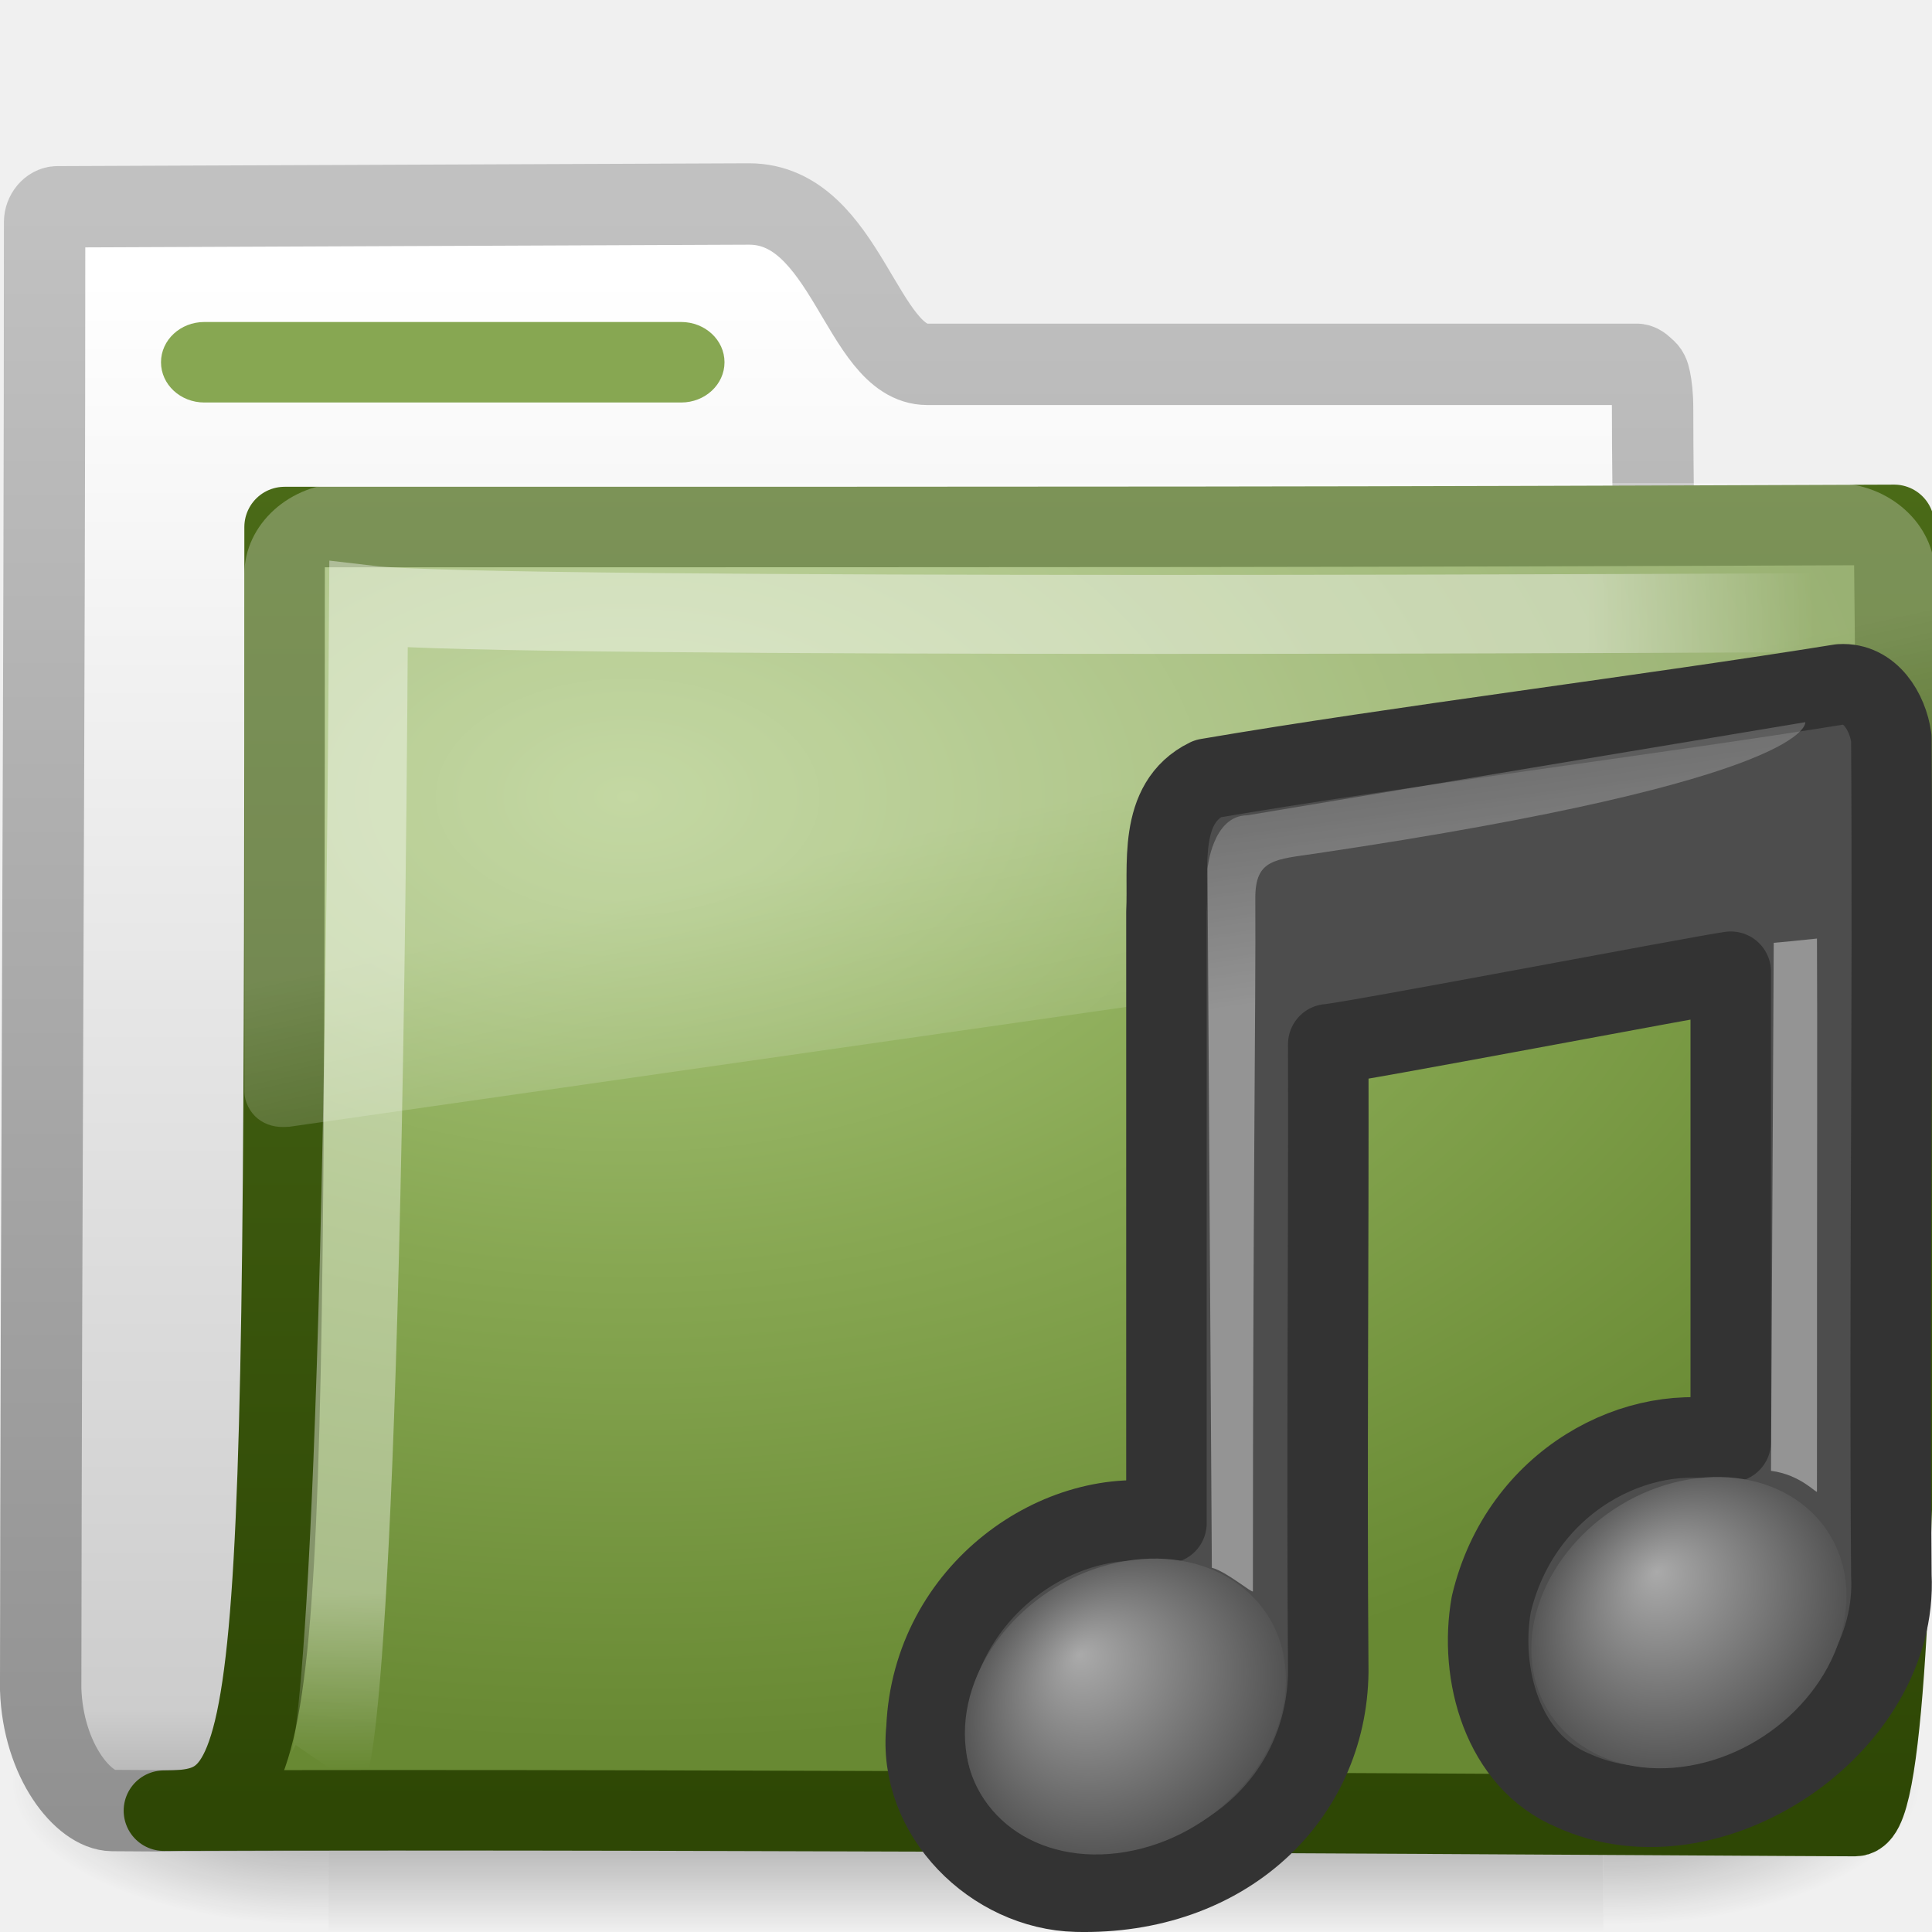
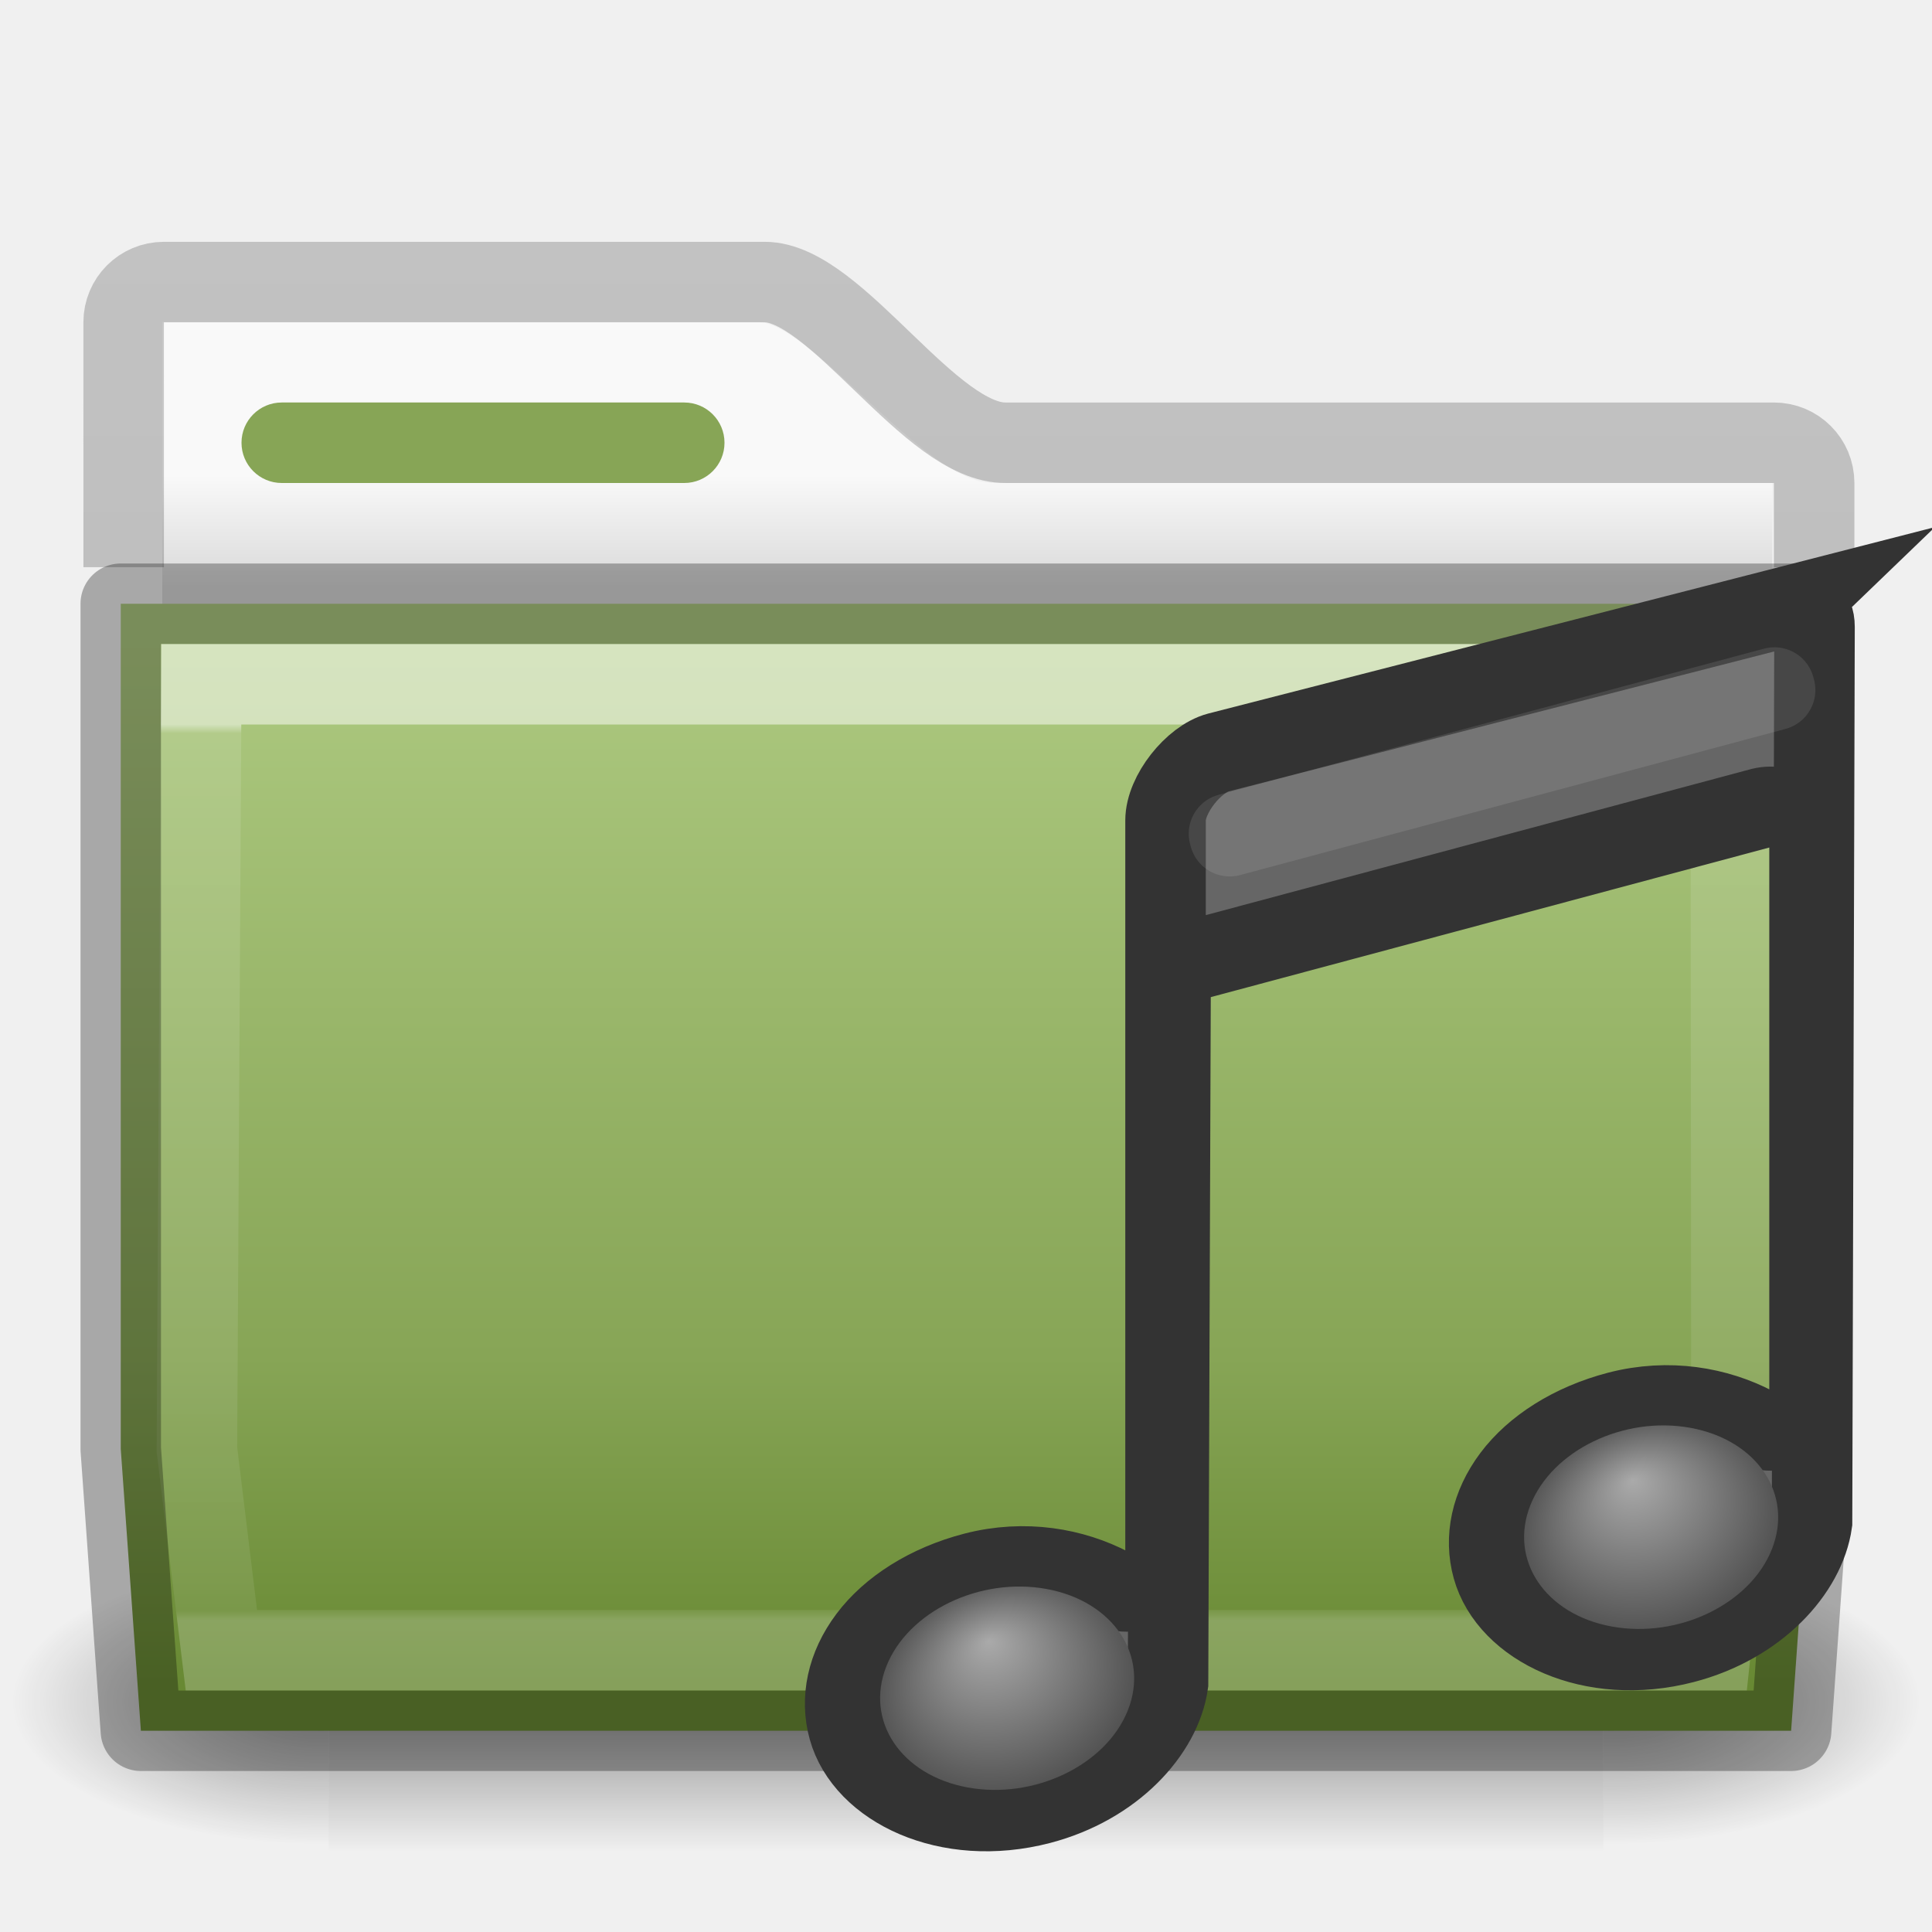
- <svg xmlns="http://www.w3.org/2000/svg" xmlns:xlink="http://www.w3.org/1999/xlink" id="svg3272" height="24" width="24" version="1.0">
-   <defs id="defs3274">
-     <linearGradient id="linearGradient2974" y2="125.39" xlink:href="#linearGradient2372-5" gradientUnits="userSpaceOnUse" x2="26.257" gradientTransform="matrix(.25452 0 0 .12876 6.085 -15.174)" y1="144.12" x1="28.739" />
-     <linearGradient id="linearGradient2372-5">
-       <stop id="stop2374-7" style="stop-color:#fff" offset="0" />
-       <stop id="stop2376-4" style="stop-color:#fff;stop-opacity:.379" offset="1" />
+ <svg xmlns="http://www.w3.org/2000/svg" xmlns:xlink="http://www.w3.org/1999/xlink" id="svg10994" height="24" width="24" version="1.1">
+   <defs id="defs10996">
+     <linearGradient id="linearGradient4280">
+       <stop id="stop4282" offset="0" style="stop-color:#000000;stop-opacity:0.318" />
+       <stop id="stop4284" offset="1" style="stop-color:#000000;stop-opacity:0.239" />
    </linearGradient>
-     <linearGradient id="linearGradient2977" y2="119.86" xlink:href="#linearGradient2372-5" gradientUnits="userSpaceOnUse" x2="25.4" gradientTransform="matrix(.1265 0 0 .12876 2.114 -14.057)" y1="144.12" x1="28.739" />
-     <radialGradient id="radialGradient2980" fx="15.97" fy="39.106" xlink:href="#linearGradient7067-814-120-245" gradientUnits="userSpaceOnUse" cy="41.059" cx="17.059" gradientTransform="matrix(.36986 -.062123 0 .3588 4.6705 -1.5148)" r="5.739" />
-     <linearGradient id="linearGradient7067-814-120-245">
-       <stop id="stop3877" style="stop-color:#aaa" offset="0" />
-       <stop id="stop3879" style="stop-color:#4d4d4d" offset="1" />
+     <linearGradient gradientTransform="matrix(0.6276264,0,0,0.7245642,2.973068,4.627368)" gradientUnits="userSpaceOnUse" xlink:href="#linearGradient3454-2-5-0-3-4-1" id="linearGradient4440-9" y2="21.387" x2="27.557" y1="6.035" x1="27.557" />
+     <linearGradient id="linearGradient3454-2-5-0-3-4-1">
+       <stop offset="0" style="stop-color:#ffffff;stop-opacity:1" id="stop3456-4-9-38-1-8-8" />
+       <stop offset="0.01" style="stop-color:#ffffff;stop-opacity:0.235" id="stop3458-39-80-3-5-5-8" />
+       <stop offset="0.99" style="stop-color:#ffffff;stop-opacity:0.157" id="stop3460-7-0-2-4-2-7" />
+       <stop offset="1" style="stop-color:#ffffff;stop-opacity:0.392" id="stop3462-0-9-8-7-2-3" />
    </linearGradient>
-     <radialGradient id="radialGradient2983" fx="15.544" fy="39.027" xlink:href="#linearGradient7067-814-120-245" gradientUnits="userSpaceOnUse" cy="41.059" cx="17.059" gradientTransform="matrix(.37668 -.063113 0 .36451 -2.4462 -.69065)" r="5.739" />
-     <linearGradient id="linearGradient3404" y2="24.628" gradientUnits="userSpaceOnUse" x2="20.055" y1="16.408" x1="18.031">
-       <stop id="stop2687" style="stop-color:#fff;stop-opacity:.275" offset="0" />
-       <stop id="stop2689" style="stop-color:#fff;stop-opacity:.078" offset="1" />
+     <linearGradient id="linearGradient4646-7-4-3-5-6">
+       <stop offset="0" style="stop-color:#f9f9f9;stop-opacity:1" id="stop4648-8-0-3-6-5" />
+       <stop offset="1" style="stop-color:#d8d8d8;stop-opacity:1" id="stop4650-1-7-3-4-8" />
    </linearGradient>
-     <radialGradient id="radialGradient3402" gradientUnits="userSpaceOnUse" cy="5.593" cx="4.02" gradientTransform="matrix(-.016802 1.3943 -1.7966 -.021651 -5.3658 -19.339)" r="10.273">
-       <stop id="stop3754" style="stop-color:#fff" offset="0" />
-       <stop id="stop3760" style="stop-color:#fff" offset=".848" />
-       <stop id="stop3756" style="stop-color:#fff;stop-opacity:0" offset="1" />
+     <linearGradient gradientTransform="matrix(2.774389,0,0,1.969706,-1892.179,-872.8854)" gradientUnits="userSpaceOnUse" xlink:href="#linearGradient5048" id="linearGradient3028" y2="609.505" x2="302.857" y1="366.648" x1="302.857" />
+     <linearGradient id="linearGradient5048">
+       <stop offset="0" style="stop-color:#000000;stop-opacity:0" id="stop5050" />
+       <stop offset="0.5" style="stop-color:#000000;stop-opacity:1" id="stop5056" />
+       <stop offset="1" style="stop-color:#000000;stop-opacity:0" id="stop5052" />
+     </linearGradient>
+     <radialGradient gradientTransform="matrix(2.774389,0,0,1.969706,-1891.633,-872.8854)" gradientUnits="userSpaceOnUse" xlink:href="#linearGradient5060" id="radialGradient3030" fy="486.648" fx="605.714" r="117.143" cy="486.648" cx="605.714" />
+     <linearGradient id="linearGradient5060">
+       <stop offset="0" style="stop-color:#000000;stop-opacity:1" id="stop5062" />
+       <stop offset="1" style="stop-color:#000000;stop-opacity:0" id="stop5064" />
+     </linearGradient>
+     <radialGradient gradientTransform="matrix(-2.774389,0,0,1.969706,112.7623,-872.8854)" gradientUnits="userSpaceOnUse" xlink:href="#linearGradient5060" id="radialGradient3032" fy="486.648" fx="605.714" r="117.143" cy="486.648" cx="605.714" />
+     <linearGradient gradientTransform="matrix(0.8074983,0,0,0.833744,104.8767,-8.06984)" gradientUnits="userSpaceOnUse" xlink:href="#linearGradient4280" id="linearGradient18155" y2="13.286" x2="-103.578" y1="36.026" x1="-103.578" />
+     <linearGradient gradientTransform="matrix(0.4761905,0,0,0.4761905,1.734964,-0.2857183)" gradientUnits="userSpaceOnUse" xlink:href="#linearGradient4646-7-4-3-5-6" id="linearGradient5899" y2="16" x2="62.989" y1="13" x1="62.989" />
+     <linearGradient gradientTransform="matrix(0.4587304,0,0,0.4869622,1.130708,-0.4020381)" gradientUnits="userSpaceOnUse" xlink:href="#radialGradient2444" id="linearGradient12481" y2="43.761" x2="35.793" y1="17.118" x1="35.793" />
+     <radialGradient r="23.097" gradientTransform="matrix(1.5647,-9.5143e-8,6.1772e-8,1.0159,-59.14917,8.1461)" cx="63.969" cy="14.113" gradientUnits="userSpaceOnUse" id="radialGradient2444">
+       <stop offset="0" style="stop-color:#ADC980" id="stop3618" />
+       <stop offset="0.688" style="stop-color:#87A556" id="stop3270" />
+       <stop offset="1" style="stop-color:#688933" id="stop3620" />
    </radialGradient>
-     <linearGradient id="linearGradient3400" y2="4.303" gradientUnits="userSpaceOnUse" x2="9.705" gradientTransform="matrix(.99458 0 0 .99458 -19.857 -19.778)" y1="20.882" x1="9.705">
-       <stop id="stop3624" style="stop-color:#2E4705" offset="0" />
-       <stop id="stop3626" style="stop-color:#4A6A17" offset="1" />
+     <radialGradient cx="17.059" cy="41.059" r="5.738" fx="15.544" fy="39.027" id="radialGradient5500" xlink:href="#linearGradient7067-814-120-245-1" gradientUnits="userSpaceOnUse" gradientTransform="matrix(0.2833328,0.05172217,-0.0986169,0.2489045,9.726437,0.8720409)" />
+     <linearGradient id="linearGradient7067-814-120-245-1">
+       <stop id="stop3877-2" style="stop-color:#aaaaaa;stop-opacity:1" offset="0" />
+       <stop id="stop3879-5" style="stop-color:#4d4d4d;stop-opacity:1" offset="1" />
    </linearGradient>
-     <radialGradient id="radialGradient3398" gradientUnits="userSpaceOnUse" cy="8.561" cx="7.819" gradientTransform="matrix(1.69 0 0 1.0436 -24.967 -20.534)" r="11.268">
-       <stop id="stop3618" style="stop-color:#ADC980" offset="0" />
-       <stop id="stop3270" style="stop-color:#87A752" offset=".5" />
-       <stop id="stop3620" style="stop-color:#688933" offset="1" />
-     </radialGradient>
-     <linearGradient id="linearGradient3396" y2="23.062" gradientUnits="userSpaceOnUse" x2="9.876" gradientTransform="translate(-19.518 -21.496)" y1="2.602" x1="9.876">
-       <stop id="stop5159" style="stop-color:#c1c1c1" offset="0" />
-       <stop id="stop5161" style="stop-color:#909090" offset="1" />
-     </linearGradient>
-     <linearGradient id="linearGradient3394" y2="37.503" gradientUnits="userSpaceOnUse" x2="-28.531" gradientTransform="translate(14.86 -35.997)" y1="17.956" x1="-28.531">
-       <stop id="stop11113" style="stop-color:#fff" offset="0" />
-       <stop id="stop11115" style="stop-color:#cdcdcd" offset=".91" />
-       <stop id="stop11117" style="stop-color:#a1a1a1" offset="1" />
-     </linearGradient>
-     <radialGradient id="radialGradient3392" xlink:href="#linearGradient5060" gradientUnits="userSpaceOnUse" cy="486.65" cx="605.71" gradientTransform="matrix(-2.7744 0 0 1.9697 112.76 -872.89)" r="117.14" />
-     <linearGradient id="linearGradient5060">
-       <stop id="stop5062" offset="0" />
-       <stop id="stop5064" style="stop-opacity:0" offset="1" />
-     </linearGradient>
-     <radialGradient id="radialGradient3390" xlink:href="#linearGradient5060" gradientUnits="userSpaceOnUse" cy="486.65" cx="605.71" gradientTransform="matrix(2.7744 0 0 1.9697 -1891.6 -872.89)" r="117.14" />
-     <linearGradient id="linearGradient3388" y2="609.51" gradientUnits="userSpaceOnUse" x2="302.86" gradientTransform="matrix(2.7744 0 0 1.9697 -1892.2 -872.89)" y1="366.65" x1="302.86">
-       <stop id="stop5050" style="stop-opacity:0" offset="0" />
-       <stop id="stop5056" offset=".5" />
-       <stop id="stop5052" style="stop-opacity:0" offset="1" />
-     </linearGradient>
+     <radialGradient cx="17.059" cy="41.059" r="5.738" fx="15.544" fy="39.027" id="radialGradient5481" xlink:href="#linearGradient7067-814-120-245-1" gradientUnits="userSpaceOnUse" gradientTransform="matrix(0.2833106,0.05167803,-0.0986092,0.2486921,1.726617,2.881451)" />
  </defs>
-   <g id="g2701">
-     <g id="g2902">
-       <g id="g2589" transform="translate(.036304 -1.2166e-7)">
-         <g id="g3377" transform="translate(19.518 21.496)">
-           <g id="g3490" style="stroke-width:1.883" transform="matrix(.54593 0 0 .51685 -20.52 -22.074)">
-             <g id="g5022" style="stroke-width:104.96" transform="matrix(.021652 0 0 .014857 43.008 42.685)">
-               <rect id="rect2527" style="opacity:.402;fill:url(#linearGradient3388)" height="478.36" width="1339.6" y="-150.7" x="-1559.3" />
-               <path id="path2529" style="opacity:.402;fill:url(#radialGradient3390)" d="m-219.62-150.68v478.33c142.88 0.9 345.4-107.17 345.4-239.2 0-132.02-159.44-239.13-345.4-239.13z" />
-               <path id="path2531" style="opacity:.402;fill:url(#radialGradient3392)" d="m-1559.3-150.68v478.33c-142.8 0.9-345.4-107.17-345.4-239.2 0-132.02 159.5-239.13 345.4-239.13z" />
-             </g>
-           </g>
-           <path id="path3496" style="stroke-linejoin:round;stroke:url(#linearGradient3396);stroke-linecap:round;stroke-width:1.011;fill:url(#linearGradient3394)" d="m-18.841-18.927c-0.085 0-0.159 0.093-0.159 0.189 0 5.869-0.043 12.244-0.049 18.225 0.029 0.895 0.537 1.505 0.89 1.508 1.013 0.009 0.539-0.004 1.048-0 6.471-0.016 13.579-0.078 20.05-0.094 0.054 0.007-1.477-0.108-1.462-1.446 0-4.673-0.502-11.187-0.502-15.86 0-0.187-0.015-0.291-0.032-0.377-0.013-0.066-0.029-0.099-0.064-0.125-0.028-0.025-0.055-0.057-0.095-0.063h-8.82c-0.815 0-1.002-1.992-2.213-1.992l-8.592 0.035z" />
-           <path id="path3498" style="stroke-linejoin:round;stroke:url(#linearGradient3400);stroke-linecap:round;fill:url(#radialGradient3398)" d="m-16.019-14.949c10.57 0 13.031 0.001 19.994-0.027-0 1.57 0.258 16.04-0.484 16.04-0.714-0-14.046-0.095-21.009-0.067 1.472 0 1.499-0.623 1.499-15.946z" />
-           <path id="path3211" style="opacity:.4;stroke:url(#radialGradient3402);stroke-width:.981;fill:none" d="m3.421-13.887s-16.832 0.093-18.397-0.093c-0.083 13.83-0.501 14.439-0.501 14.439" />
-           <path id="path2608" style="fill:url(#linearGradient3404);fill-rule:evenodd" d="m3.219 5.344c-1.539 0-2.813 1.274-2.813 2.812l0 16c0.006 0.286 0.148 0.613 0.375 0.813 0.227 0.2 0.516 0.284 0.844 0.25h0.031l45-7.125c0.522-0.083 0.93-0.535 0.938-1.063v-8.875c0-1.539-1.274-2.812-2.813-2.812h-41.562-0z" transform="matrix(.44503 0 0 .40237 -16.699 -17.646)" />
-         </g>
-       </g>
-       <rect id="rect2545" style="display:block;fill:#87A752" rx=".538" ry=".5" height="1" width="7" y="4" x="2" />
+   <path style="color:#000000;clip-rule:nonzero;display:inline;overflow:visible;visibility:visible;opacity:1;isolation:auto;mix-blend-mode:normal;color-interpolation:sRGB;color-interpolation-filters:linearRGB;solid-color:#000000;solid-opacity:1;fill:url(#linearGradient5899);fill-opacity:1;fill-rule:nonzero;stroke:none;stroke-width:1;stroke-linecap:butt;stroke-linejoin:miter;stroke-miterlimit:4;stroke-dasharray:none;stroke-dashoffset:0;stroke-opacity:1;marker:none;color-rendering:auto;image-rendering:auto;shape-rendering:auto;text-rendering:auto;enable-background:accumulate" d="m 2.016,4 0,4.615 20,0 0,-2.615 -9.683,0 C 11.488,6 10.074,4 9.412,4 Z" id="rect4598" />
+   <g transform="matrix(0.5459263,0,0,0.5168524,-0.9657318,-1.578182)" id="g3490" style="stroke-width:1.883;stroke-miterlimit:4;stroke-dasharray:none">
+     <g transform="matrix(0.02165152,0,0,0.01485743,43.0076,42.68539)" id="g5022" style="display:inline;stroke-width:104.962;stroke-miterlimit:4;stroke-dasharray:none">
+       <rect width="1339.633" height="478.357" x="-1559.252" y="-150.697" id="rect4173-4" style="display:inline;overflow:visible;visibility:visible;opacity:0.402;fill:url(#linearGradient3028);fill-opacity:1;fill-rule:nonzero;stroke:none;stroke-width:104.962;marker:none" />
+       <path d="m -219.619,-150.68 c 0,0 0,478.331 0,478.331 142.874,0.9 345.4,-107.17 345.4,-239.196 0,-132.027 -159.437,-239.135 -345.4,-239.135 z" id="path5058-9" style="display:inline;overflow:visible;visibility:visible;opacity:0.402;fill:url(#radialGradient3030);fill-opacity:1;fill-rule:nonzero;stroke:none;stroke-width:104.962;marker:none" />
+       <path d="m -1559.252,-150.68 c 0,0 0,478.331 0,478.331 -142.874,0.9 -345.4,-107.17 -345.4,-239.196 0,-132.027 159.437,-239.135 345.4,-239.135 z" id="path5018-53" style="display:inline;overflow:visible;visibility:visible;opacity:0.402;fill:url(#radialGradient3032);fill-opacity:1;fill-rule:nonzero;stroke:none;stroke-width:104.962;marker:none" />
    </g>
  </g>
-   <g id="layer1-1" transform="translate(10 8)">
-     <path id="path2931" style="fill:none" d="m12.887 11.243l-0.367-2.955" />
-     <path id="path4031" style="stroke-linejoin:round;stroke:#333;stroke-linecap:round;fill:#4d4d4d" d="m12.862 0.501c-2.357 0.38-5.511 0.771-7.862 1.172-0.622 0.304-0.482 1.086-0.51 1.653v7.596c-1.312-0.247-2.911 0.837-2.981 2.553-0.113 1.069 0.834 1.999 1.865 2.024 1.845 0.045 3.106-1.179 3.126-2.727-0.02-2.599 0.006-5.2 0-7.8 0.286-0.021 4.611-0.847 5-0.901v5.841c-1.146-0.275-2.612 0.479-2.975 2.018-0.153 0.862 0.137 1.944 1.012 2.31 1.709 0.784 4.054-0.806 3.958-2.672-0.026-3.466 0.022-6.933 0-10.4-0.045-0.326-0.265-0.69-0.632-0.667z" />
-     <path id="path2937" style="fill:url(#radialGradient2983)" d="m5.974 12.865c-0 0.998-0.893 1.957-1.994 2.141-1.101 0.185-1.994-0.475-1.994-1.473 0-0.998 0.893-1.956 1.994-2.141 1.101-0.184 1.994 0.475 1.994 1.473z" />
-     <path id="path2941" style="fill:url(#radialGradient2980)" d="m12.938 11.828c0 0.983-0.877 1.927-1.958 2.108-1.081 0.182-1.958-0.467-1.958-1.45-0-0.982 0.877-1.926 1.958-2.108 1.081-0.181 1.958 0.468 1.958 1.45z" />
-     <path id="path2945" style="opacity:.4;fill:url(#linearGradient2977);fill-rule:evenodd" d="m5.054 11.476l-0.054-8.682s0.059-0.664 0.495-0.666c0.155-0.027 6.931-1.157 6.931-1.157s0.133 0.71-6.069 1.63c-0.517 0.077-0.765 0.068-0.763 0.558 0.007 1.322-0.03 3.796-0.03 8.608 0 0.034-0.326-0.244-0.51-0.292z" />
-     <path id="path2947" style="opacity:.4;fill:url(#linearGradient2974);fill-rule:evenodd" d="m12 10.271l0.034-6.559c0.357-0.032 0.055-0.005 0.537-0.053 0.006 1.225 0 2.242 0 6.869 0 0.034-0.199-0.209-0.571-0.257z" />
+   <path d="m 22.536,7.047 0,-1.047 c 0,-0.277 -0.223,-0.5 -0.5,-0.5 l -9.536,0 c -0.942,0.017 -2.11,-1.996 -3,-1.996 l -7.464,0 c -0.277,0 -0.5,0.223 -0.5,0.5 l 2.982e-4,3.042" id="rect3186" style="color:#000000;clip-rule:nonzero;display:inline;overflow:visible;visibility:visible;opacity:0.8;isolation:auto;mix-blend-mode:normal;color-interpolation:sRGB;color-interpolation-filters:linearRGB;solid-color:#000000;solid-opacity:1;fill:none;fill-opacity:1;fill-rule:nonzero;stroke:url(#linearGradient18155);stroke-width:1;stroke-linecap:butt;stroke-linejoin:miter;stroke-miterlimit:4;stroke-dasharray:none;stroke-dashoffset:0;stroke-opacity:1;marker:none;color-rendering:auto;image-rendering:auto;shape-rendering:auto;text-rendering:auto;enable-background:accumulate" />
+   <path id="rect4198" d="M 1.5,7.5 1.5,8 1.5,18 1.75,21.5 22.25,21.5 22.5,18 22.5,7.5 Z" style="color:#000000;font-style:normal;font-variant:normal;font-weight:normal;font-stretch:normal;font-size:medium;line-height:normal;font-family:sans-serif;text-indent:0;text-align:start;text-decoration:none;text-decoration-line:none;text-decoration-style:solid;text-decoration-color:#000000;letter-spacing:normal;word-spacing:normal;text-transform:none;direction:ltr;block-progression:tb;writing-mode:lr-tb;baseline-shift:baseline;text-anchor:start;white-space:normal;clip-rule:nonzero;display:inline;overflow:visible;visibility:visible;opacity:1;isolation:auto;mix-blend-mode:normal;color-interpolation:sRGB;color-interpolation-filters:linearRGB;solid-color:#000000;solid-opacity:1;fill:url(#linearGradient12481);fill-opacity:1;fill-rule:nonzero;stroke:none;stroke-width:1;stroke-linecap:butt;stroke-linejoin:miter;stroke-miterlimit:4;stroke-dasharray:none;stroke-dashoffset:0;stroke-opacity:1;color-rendering:auto;image-rendering:auto;shape-rendering:auto;text-rendering:auto;enable-background:accumulate;marker:none;filter-blend-mode:normal;filter-gaussianBlur-deviation:0" />
+   <path d="M 2.5,8.5 2.446,18.005 2.75,20.5 l 18.5,0 0.259,-2.444 L 21.5,8.5 Z" id="path3309-8" style="color:#000000;display:inline;overflow:visible;visibility:visible;opacity:0.5;fill:none;stroke:url(#linearGradient4440-9);stroke-width:1;stroke-linecap:round;stroke-linejoin:miter;stroke-miterlimit:4;stroke-dasharray:none;stroke-dashoffset:0;stroke-opacity:1;marker:none;enable-background:accumulate" />
+   <rect id="rect2892" style="display:block;fill:#87A556" rx="0.5" ry="0.5" height="1" width="6" y="5" x="3" />
+   <path id="rect4198-7" d="M 1.5,7.5 1.5,8 1.5,18 1.75,21.5 22.25,21.5 22.5,18 22.5,7.5 Z" style="color:#000000;font-style:normal;font-variant:normal;font-weight:normal;font-stretch:normal;font-size:medium;line-height:normal;font-family:sans-serif;text-indent:0;text-align:start;text-decoration:none;text-decoration-line:none;text-decoration-style:solid;text-decoration-color:#000000;letter-spacing:normal;word-spacing:normal;text-transform:none;direction:ltr;block-progression:tb;writing-mode:lr-tb;baseline-shift:baseline;text-anchor:start;white-space:normal;clip-rule:nonzero;display:inline;overflow:visible;visibility:visible;opacity:0.3;isolation:auto;mix-blend-mode:normal;color-interpolation:sRGB;color-interpolation-filters:linearRGB;solid-color:#000000;solid-opacity:1;fill:none;fill-opacity:1;fill-rule:nonzero;stroke:#000000;stroke-width:1;stroke-linecap:round;stroke-linejoin:round;stroke-miterlimit:4;stroke-dasharray:none;stroke-dashoffset:0;stroke-opacity:1;marker:none;color-rendering:auto;image-rendering:auto;shape-rendering:auto;text-rendering:auto;enable-background:accumulate;filter-blend-mode:normal;filter-gaussianBlur-deviation:0" />
+   <g transform="translate(10,6.997201)" id="layer1">
+     <path d="m 183.312,222.531 -7.188,1.844 c -0.308,0.082 -0.656,0.52 -0.656,0.844 l 0,9.094 a 0.483,0.483 0 0 1 -0.688,0.438 c -0.459,-0.24 -1.059,-0.351 -1.688,-0.188 -0.576,0.15 -1.041,0.451 -1.312,0.812 -0.271,0.361 -0.351,0.761 -0.25,1.125 0.201,0.726 1.226,1.236 2.375,0.938 0.915,-0.238 1.509,-0.901 1.594,-1.5 l 0.031,-8.531 a 0.483,0.483 0 0 1 0.344,-0.469 l 7,-1.875 a 0.483,0.483 0 0 1 0.594,0.469 l 0,6.781 a 0.483,0.483 0 0 1 -0.688,0.438 c -0.459,-0.24 -1.059,-0.351 -1.688,-0.188 -0.576,0.15 -1.041,0.451 -1.312,0.812 -0.271,0.361 -0.351,0.761 -0.25,1.125 0.201,0.726 1.226,1.236 2.375,0.938 0.915,-0.238 1.509,-0.901 1.594,-1.5 l 0.031,-11.125 c 0,-0.194 -0.124,-0.245 -0.219,-0.281 z" transform="translate(-170.9893,-222.0243)" id="path5541" style="color:#000000;display:inline;overflow:visible;visibility:visible;fill:#666666;fill-opacity:1;fill-rule:nonzero;stroke:#333333;stroke-width:1;stroke-miterlimit:4;stroke-dasharray:none;stroke-opacity:1;marker:none;enable-background:accumulate" />
+     <path d="m 12.011,12.248 a 1.248,1.59 78.305 0 1 -3,-0.548 1.248,1.59 78.305 0 1 3,0.548 z" id="path2937-7" style="fill:url(#radialGradient5500);fill-opacity:1;stroke:none" />
+     <path d="m 4.011,14.248 a 1.247,1.59 78.342 0 1 -3,-0.547 1.247,1.59 78.342 1 1 3,0.547 z" id="path2937" style="fill:url(#radialGradient5481);fill-opacity:1;stroke:none" />
+     <rect width="7.015" height="0.032" x="4.218" y="4.608" transform="matrix(0.9659258,-0.258819,0.258819,0.9659258,0,0)" id="rect5543" style="color:#000000;display:inline;overflow:visible;visibility:visible;opacity:0.1;fill:none;stroke:#ffffff;stroke-width:1;stroke-linecap:butt;stroke-linejoin:round;stroke-miterlimit:4;stroke-dasharray:none;stroke-dashoffset:0;stroke-opacity:1;marker:none;enable-background:accumulate" />
  </g>
</svg>
